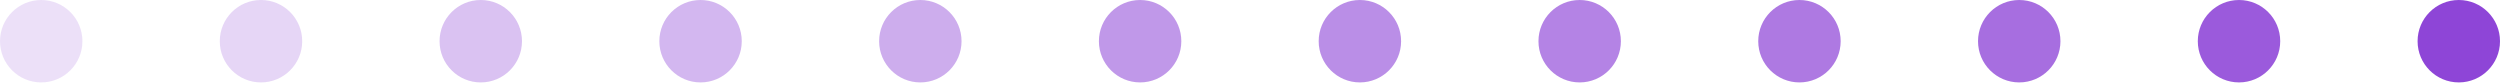
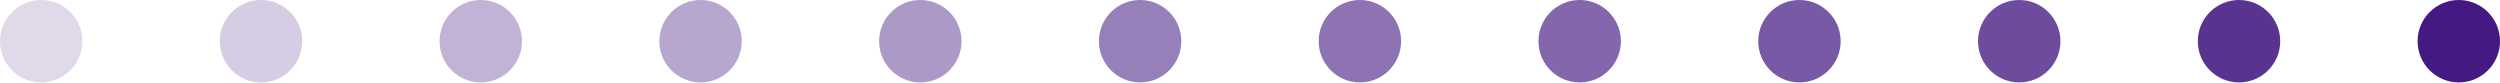
<svg xmlns="http://www.w3.org/2000/svg" width="182" height="6" viewBox="0 0 182 6">
  <g id="Group_1317" data-name="Group 1317" transform="translate(-441 -521)">
-     <circle id="Ellipse_95" data-name="Ellipse 95" cx="3" cy="3" r="3" transform="translate(441 521)" fill="#8231D3" opacity="0.15" />
-     <circle id="Ellipse_95-2" data-name="Ellipse 95" cx="3" cy="3" r="3" transform="translate(457 521)" fill="#8231D3" opacity="0.2" />
-     <circle id="Ellipse_95-3" data-name="Ellipse 95" cx="3" cy="3" r="3" transform="translate(473 521)" fill="#8231D3" opacity="0.3" />
-     <circle id="Ellipse_95-4" data-name="Ellipse 95" cx="3" cy="3" r="3" transform="translate(489 521)" fill="#8231D3" opacity="0.35" />
-     <circle id="Ellipse_95-5" data-name="Ellipse 95" cx="3" cy="3" r="3" transform="translate(505 521)" fill="#8231D3" opacity="0.4" />
-     <circle id="Ellipse_95-6" data-name="Ellipse 95" cx="3" cy="3" r="3" transform="translate(521 521)" fill="#8231D3" opacity="0.5" />
-     <circle id="Ellipse_95-7" data-name="Ellipse 95" cx="3" cy="3" r="3" transform="translate(537 521)" fill="#8231D3" opacity="0.55" />
-     <circle id="Ellipse_95-8" data-name="Ellipse 95" cx="3" cy="3" r="3" transform="translate(553 521)" fill="#8231D3" opacity="0.6" />
-     <circle id="Ellipse_95-9" data-name="Ellipse 95" cx="3" cy="3" r="3" transform="translate(569 521)" fill="#8231D3" opacity="0.65" />
-     <circle id="Ellipse_95-10" data-name="Ellipse 95" cx="3" cy="3" r="3" transform="translate(585 521)" fill="#8231D3" opacity="0.7" />
-     <circle id="Ellipse_95-11" data-name="Ellipse 95" cx="3" cy="3" r="3" transform="translate(601 521)" fill="#8231D3" opacity="0.8" />
-     <circle id="Ellipse_95-12" data-name="Ellipse 95" cx="3" cy="3" r="3" transform="translate(617 521)" fill="#8231D3" opacity="0.9" />
+     <circle id="Ellipse_95" data-name="Ellipse 95" cx="3" cy="3" r="3" transform="translate(441 521)" fill="#300074" opacity="0.15" />
+     <circle id="Ellipse_95-2" data-name="Ellipse 95" cx="3" cy="3" r="3" transform="translate(457 521)" fill="#300074" opacity="0.2" />
+     <circle id="Ellipse_95-3" data-name="Ellipse 95" cx="3" cy="3" r="3" transform="translate(473 521)" fill="#300074" opacity="0.3" />
+     <circle id="Ellipse_95-4" data-name="Ellipse 95" cx="3" cy="3" r="3" transform="translate(489 521)" fill="#300074" opacity="0.35" />
+     <circle id="Ellipse_95-5" data-name="Ellipse 95" cx="3" cy="3" r="3" transform="translate(505 521)" fill="#300074" opacity="0.4" />
+     <circle id="Ellipse_95-6" data-name="Ellipse 95" cx="3" cy="3" r="3" transform="translate(521 521)" fill="#300074" opacity="0.5" />
+     <circle id="Ellipse_95-7" data-name="Ellipse 95" cx="3" cy="3" r="3" transform="translate(537 521)" fill="#300074" opacity="0.55" />
+     <circle id="Ellipse_95-8" data-name="Ellipse 95" cx="3" cy="3" r="3" transform="translate(553 521)" fill="#300074" opacity="0.6" />
+     <circle id="Ellipse_95-9" data-name="Ellipse 95" cx="3" cy="3" r="3" transform="translate(569 521)" fill="#300074" opacity="0.65" />
+     <circle id="Ellipse_95-10" data-name="Ellipse 95" cx="3" cy="3" r="3" transform="translate(585 521)" fill="#300074" opacity="0.7" />
+     <circle id="Ellipse_95-11" data-name="Ellipse 95" cx="3" cy="3" r="3" transform="translate(601 521)" fill="#300074" opacity="0.8" />
+     <circle id="Ellipse_95-12" data-name="Ellipse 95" cx="3" cy="3" r="3" transform="translate(617 521)" fill="#300074" opacity="0.9" />
  </g>
</svg>
